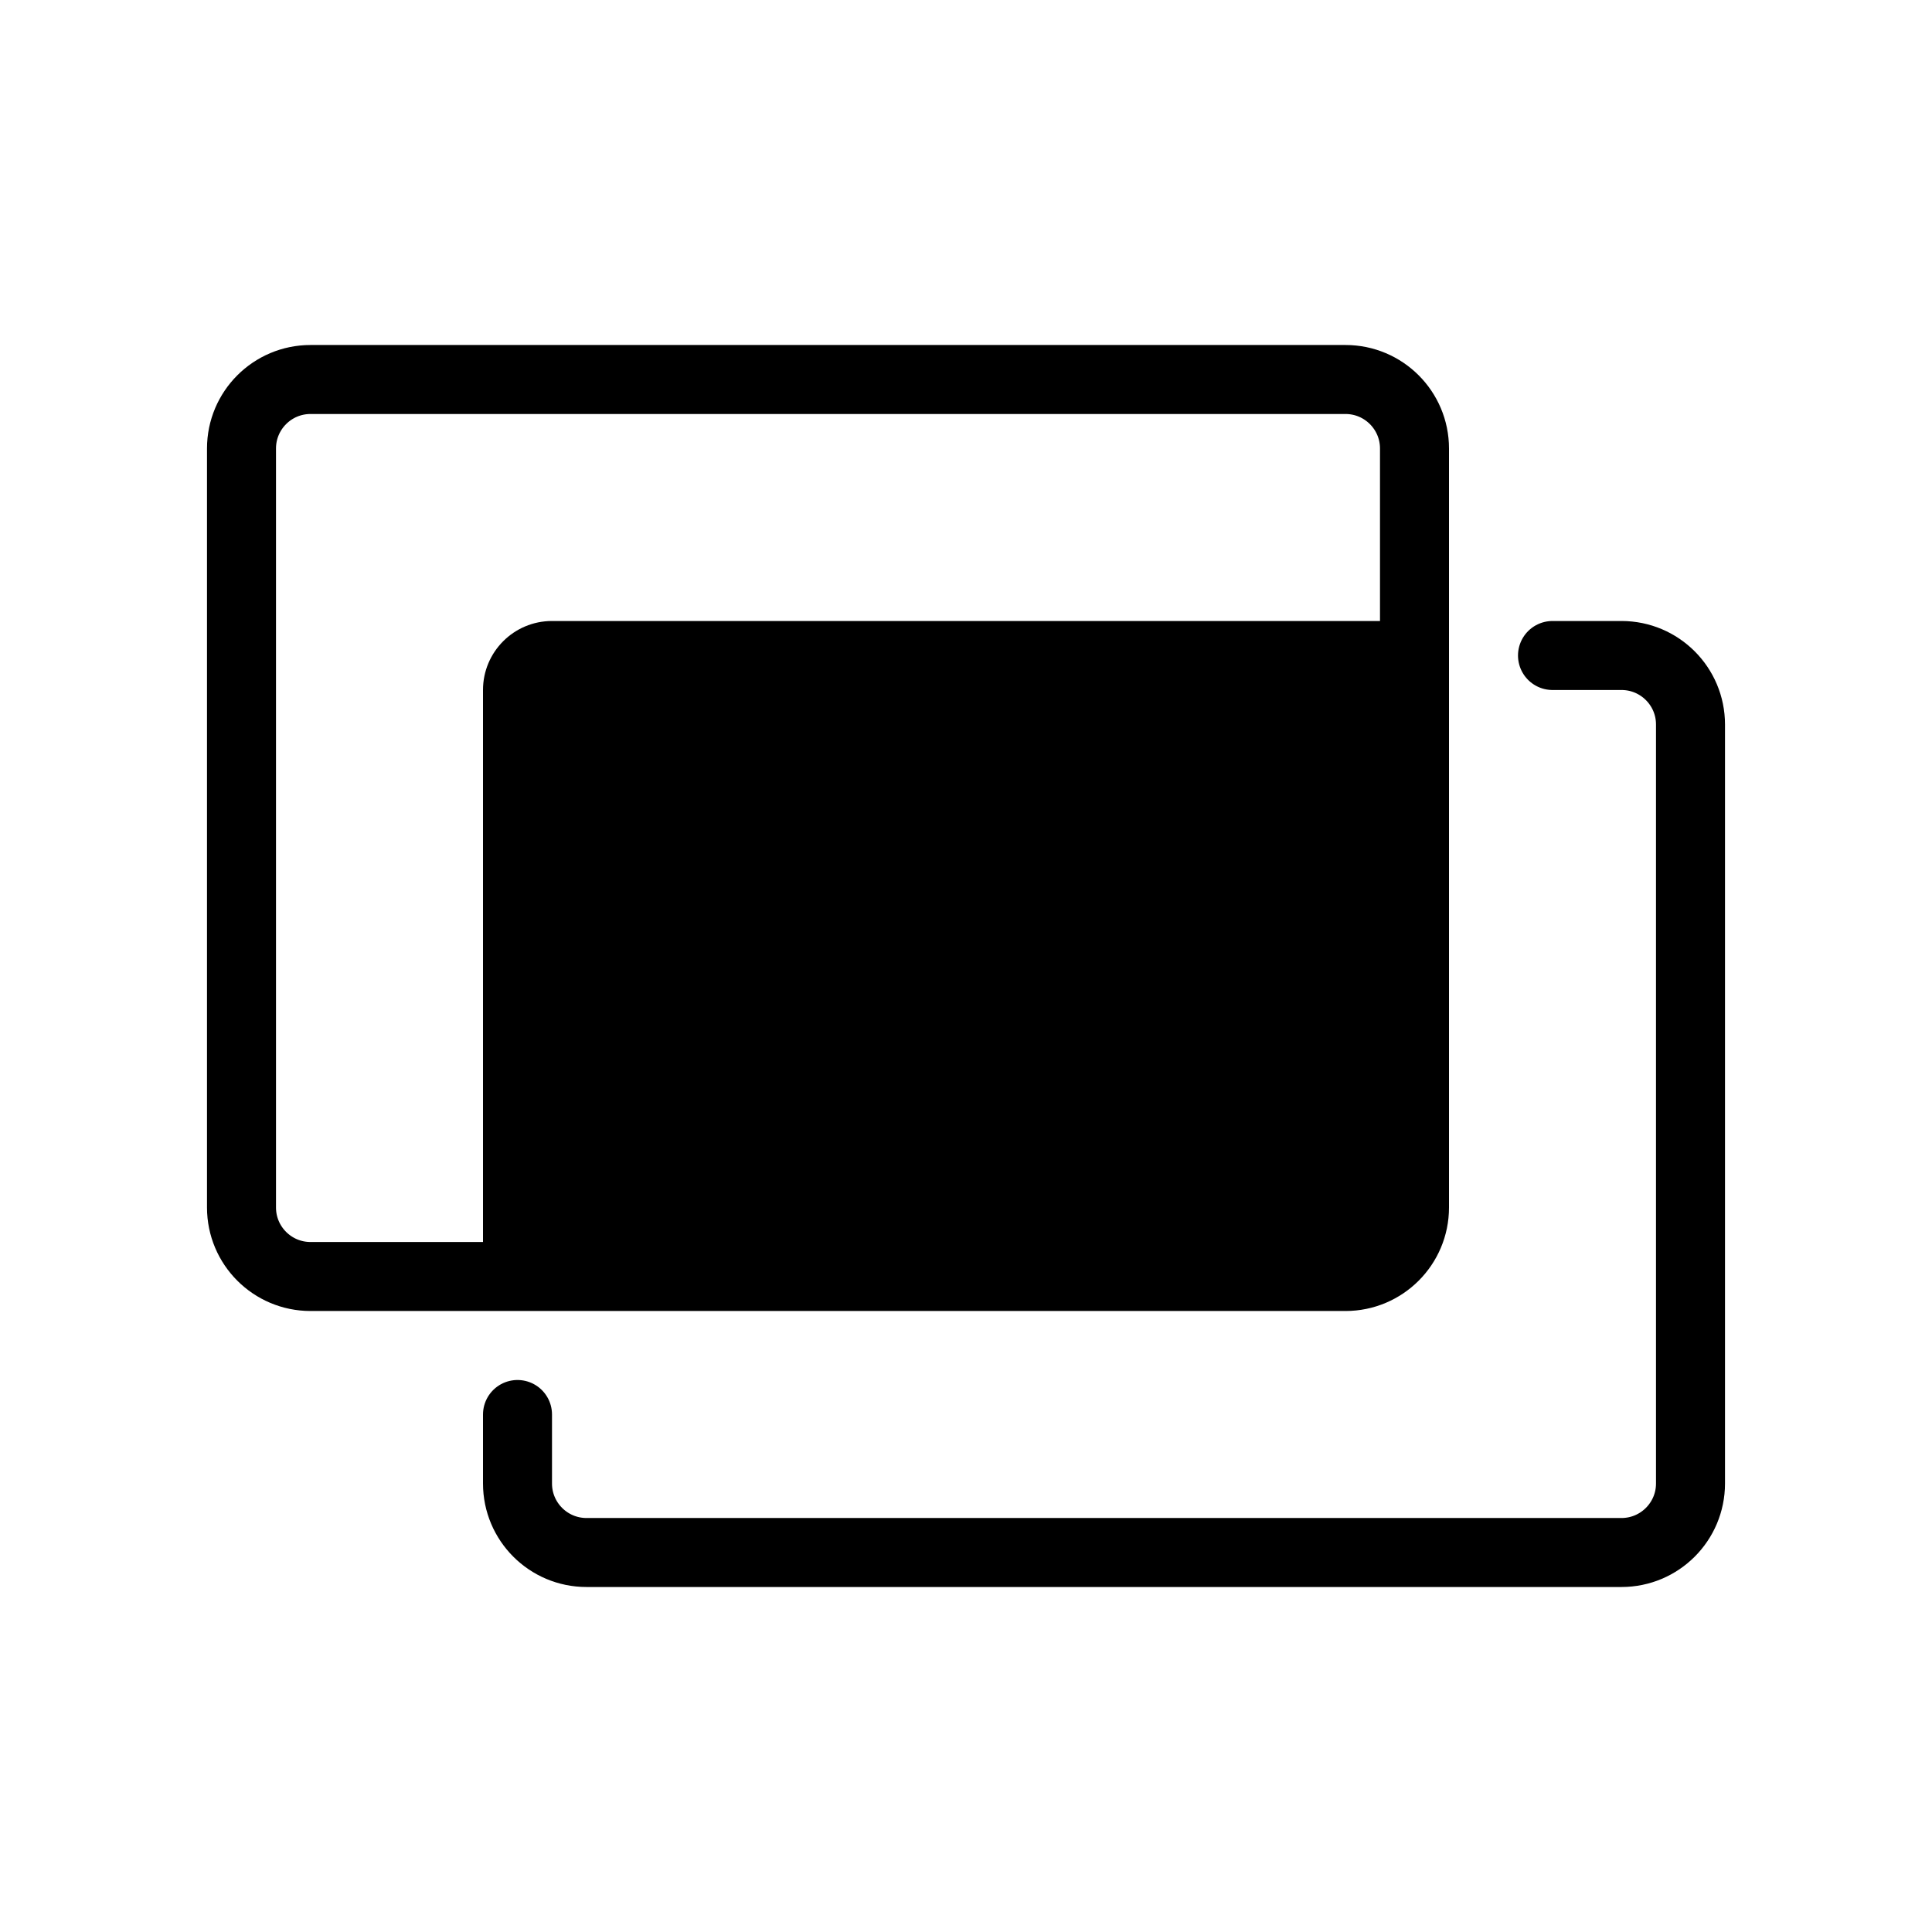
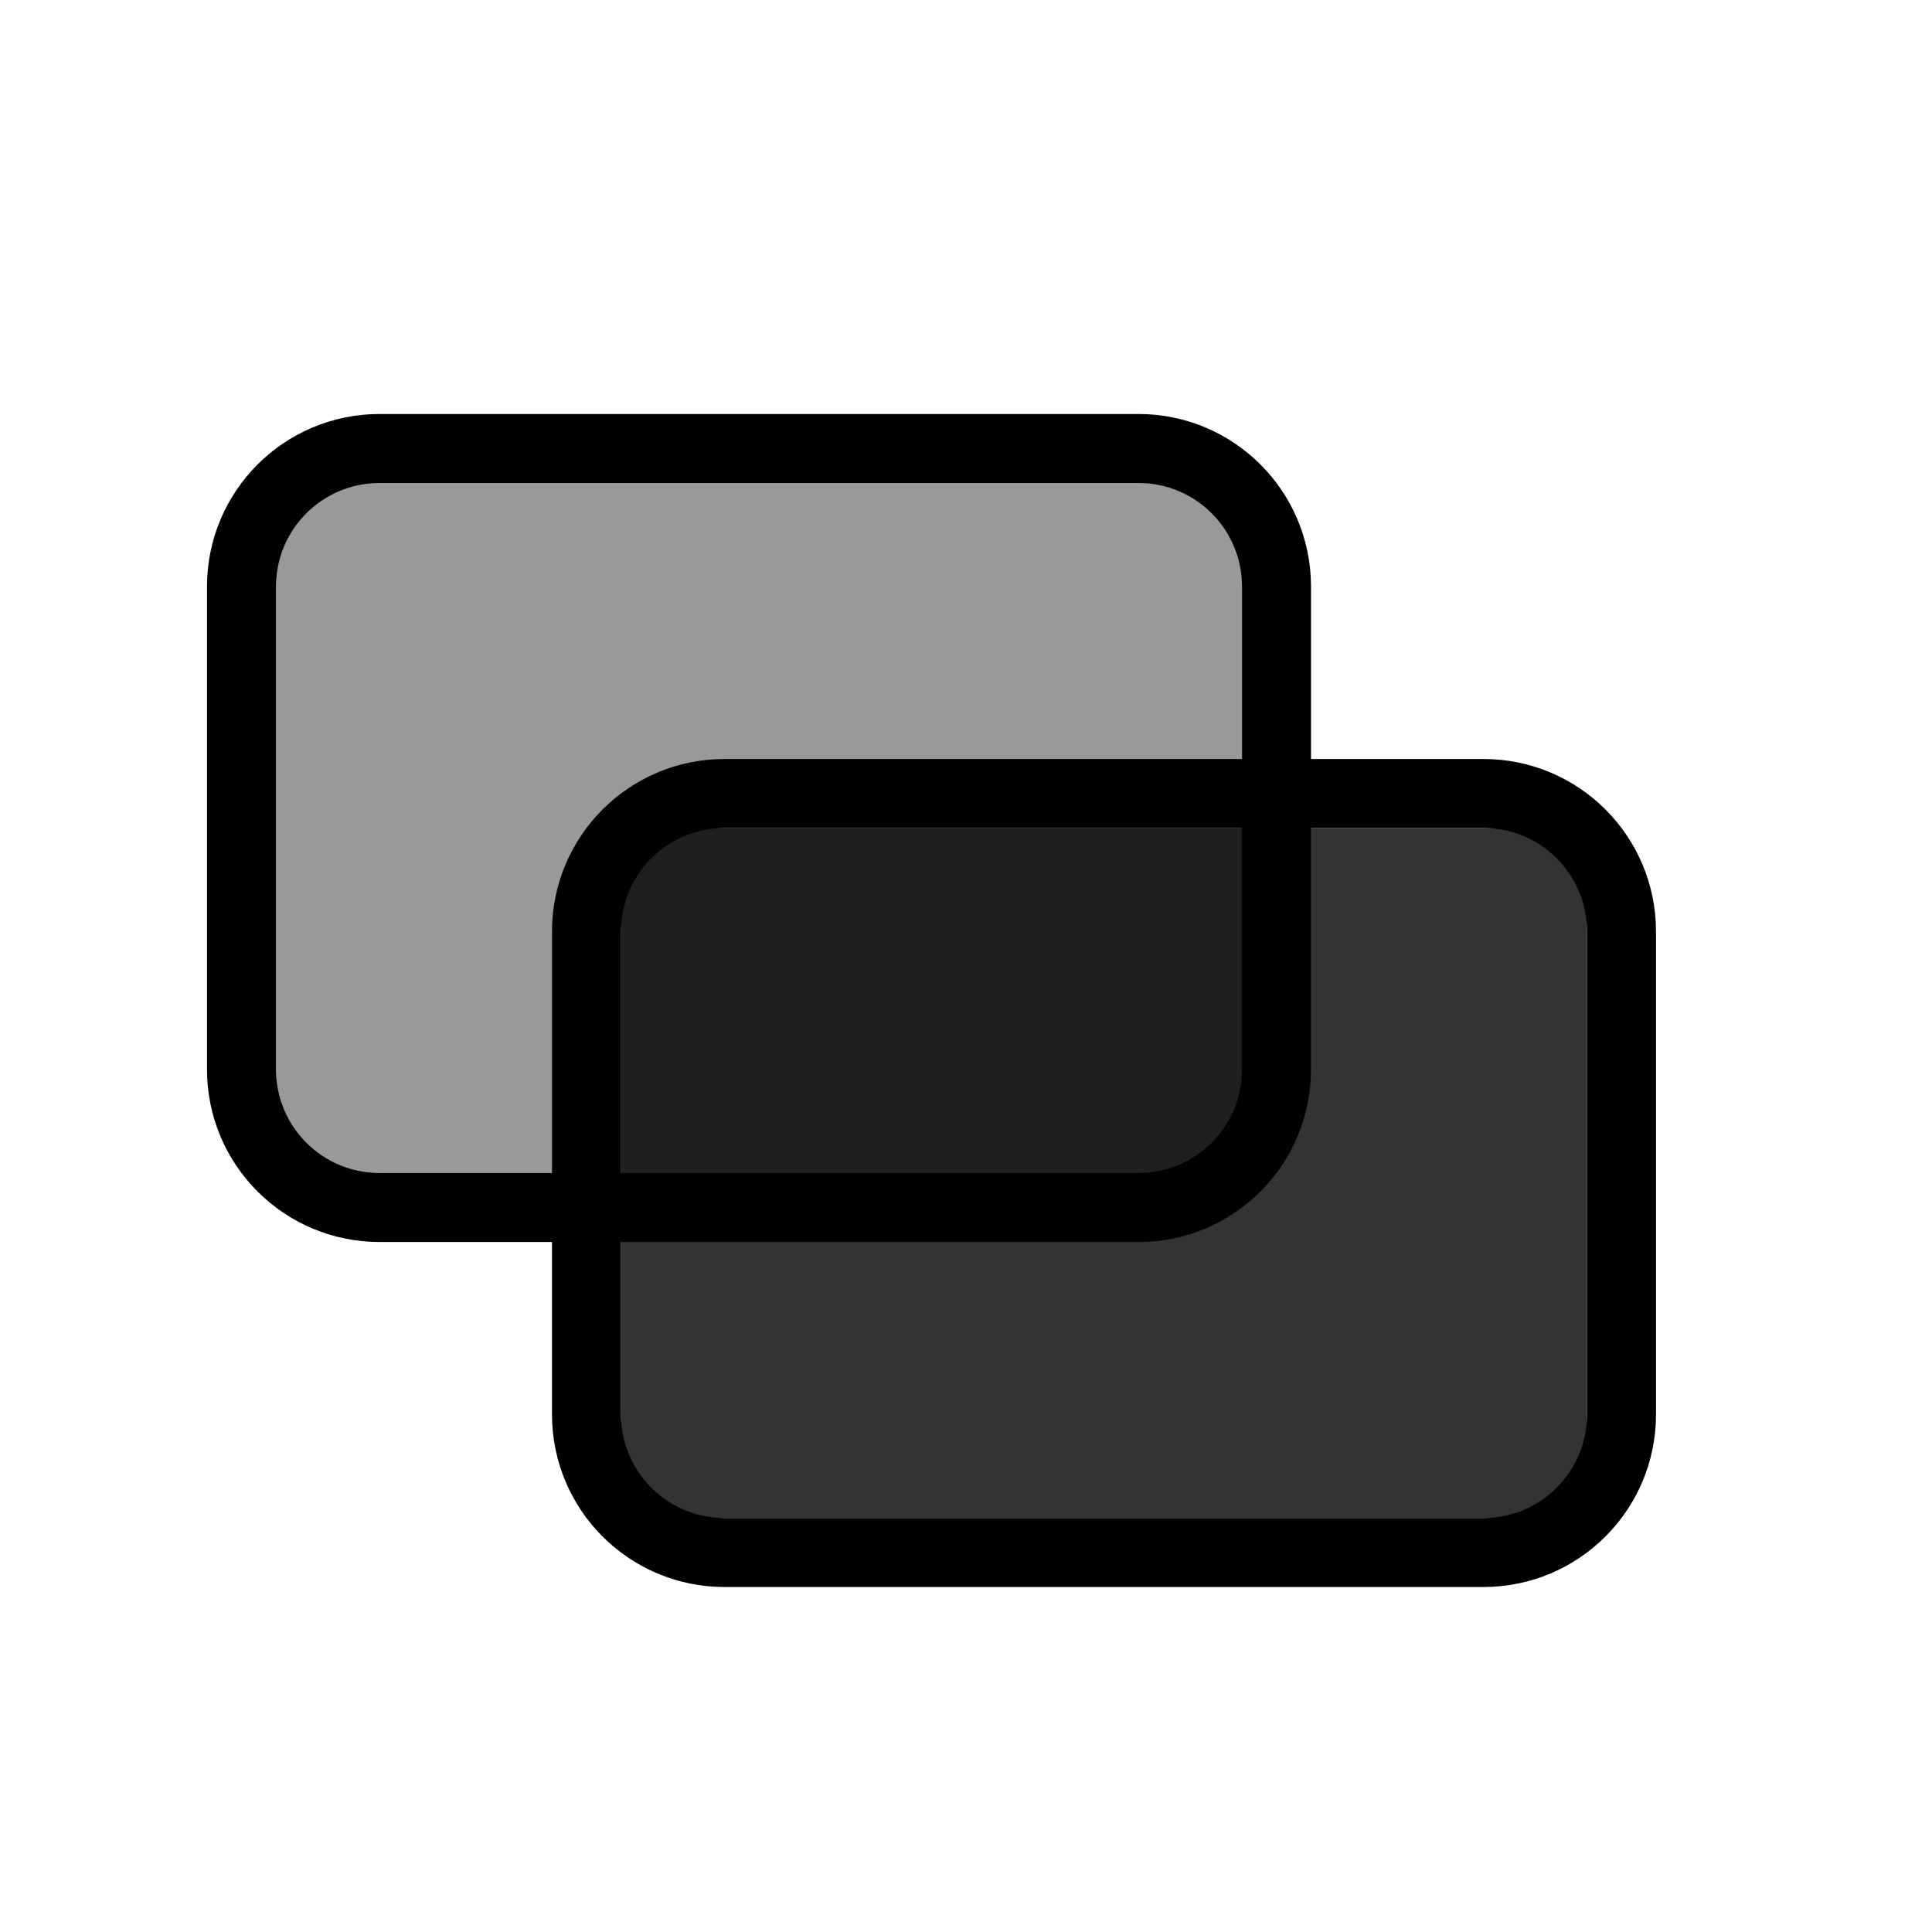
- <svg xmlns="http://www.w3.org/2000/svg" width="28" height="28" viewBox="0 0 28 28" fill="none">
-   <path d="M20.5 9H8a1 1 0 0 0-1 1v8.5h12.5a1 1 0 0 0 1-1V9Z" class="icon-fill-blue-secondary" fill="currentColor" />
-   <path stroke="currentColor" stroke-linecap="round" d="M22.5 9.5h1a1 1 0 0 1 1 1v11a1 1 0 0 1-1 1h-15a1 1 0 0 1-1-1v-1m13-14a1 1 0 0 0-1-1h-15a1 1 0 0 0-1 1v11a1 1 0 0 0 1 1h15a1 1 0 0 0 1-1v-11Z" class="icon-stroke-gray-primary" />
+ <svg xmlns="http://www.w3.org/2000/svg" width="28" height="28" viewBox="0 0 28 28" stroke="currentColor" stroke-linecap="round" stroke-linejoin="round" fill="none">
+   <path opacity=".8" d="M9 12v10h14V12z" fill="currentColor" stroke="none" class="icon-fill-blue-primary" />
+   <path d="M8.5 13.5v7a2 2 0 0 0 2 2h11a2 2 0 0 0 2-2v-7a2 2 0 0 0-2-2h-11a2 2 0 0 0-2 2Z" class="icon-stroke-gray-primary" />
+   <path opacity=".4" d="M4 7v10h14V7z" fill="currentColor" stroke="none" class="icon-fill-blue-primary" />
+   <path d="M3.5 8.5v7a2 2 0 0 0 2 2h11a2 2 0 0 0 2-2v-7a2 2 0 0 0-2-2h-11a2 2 0 0 0-2 2Z" class="icon-stroke-gray-primary" />
</svg>
